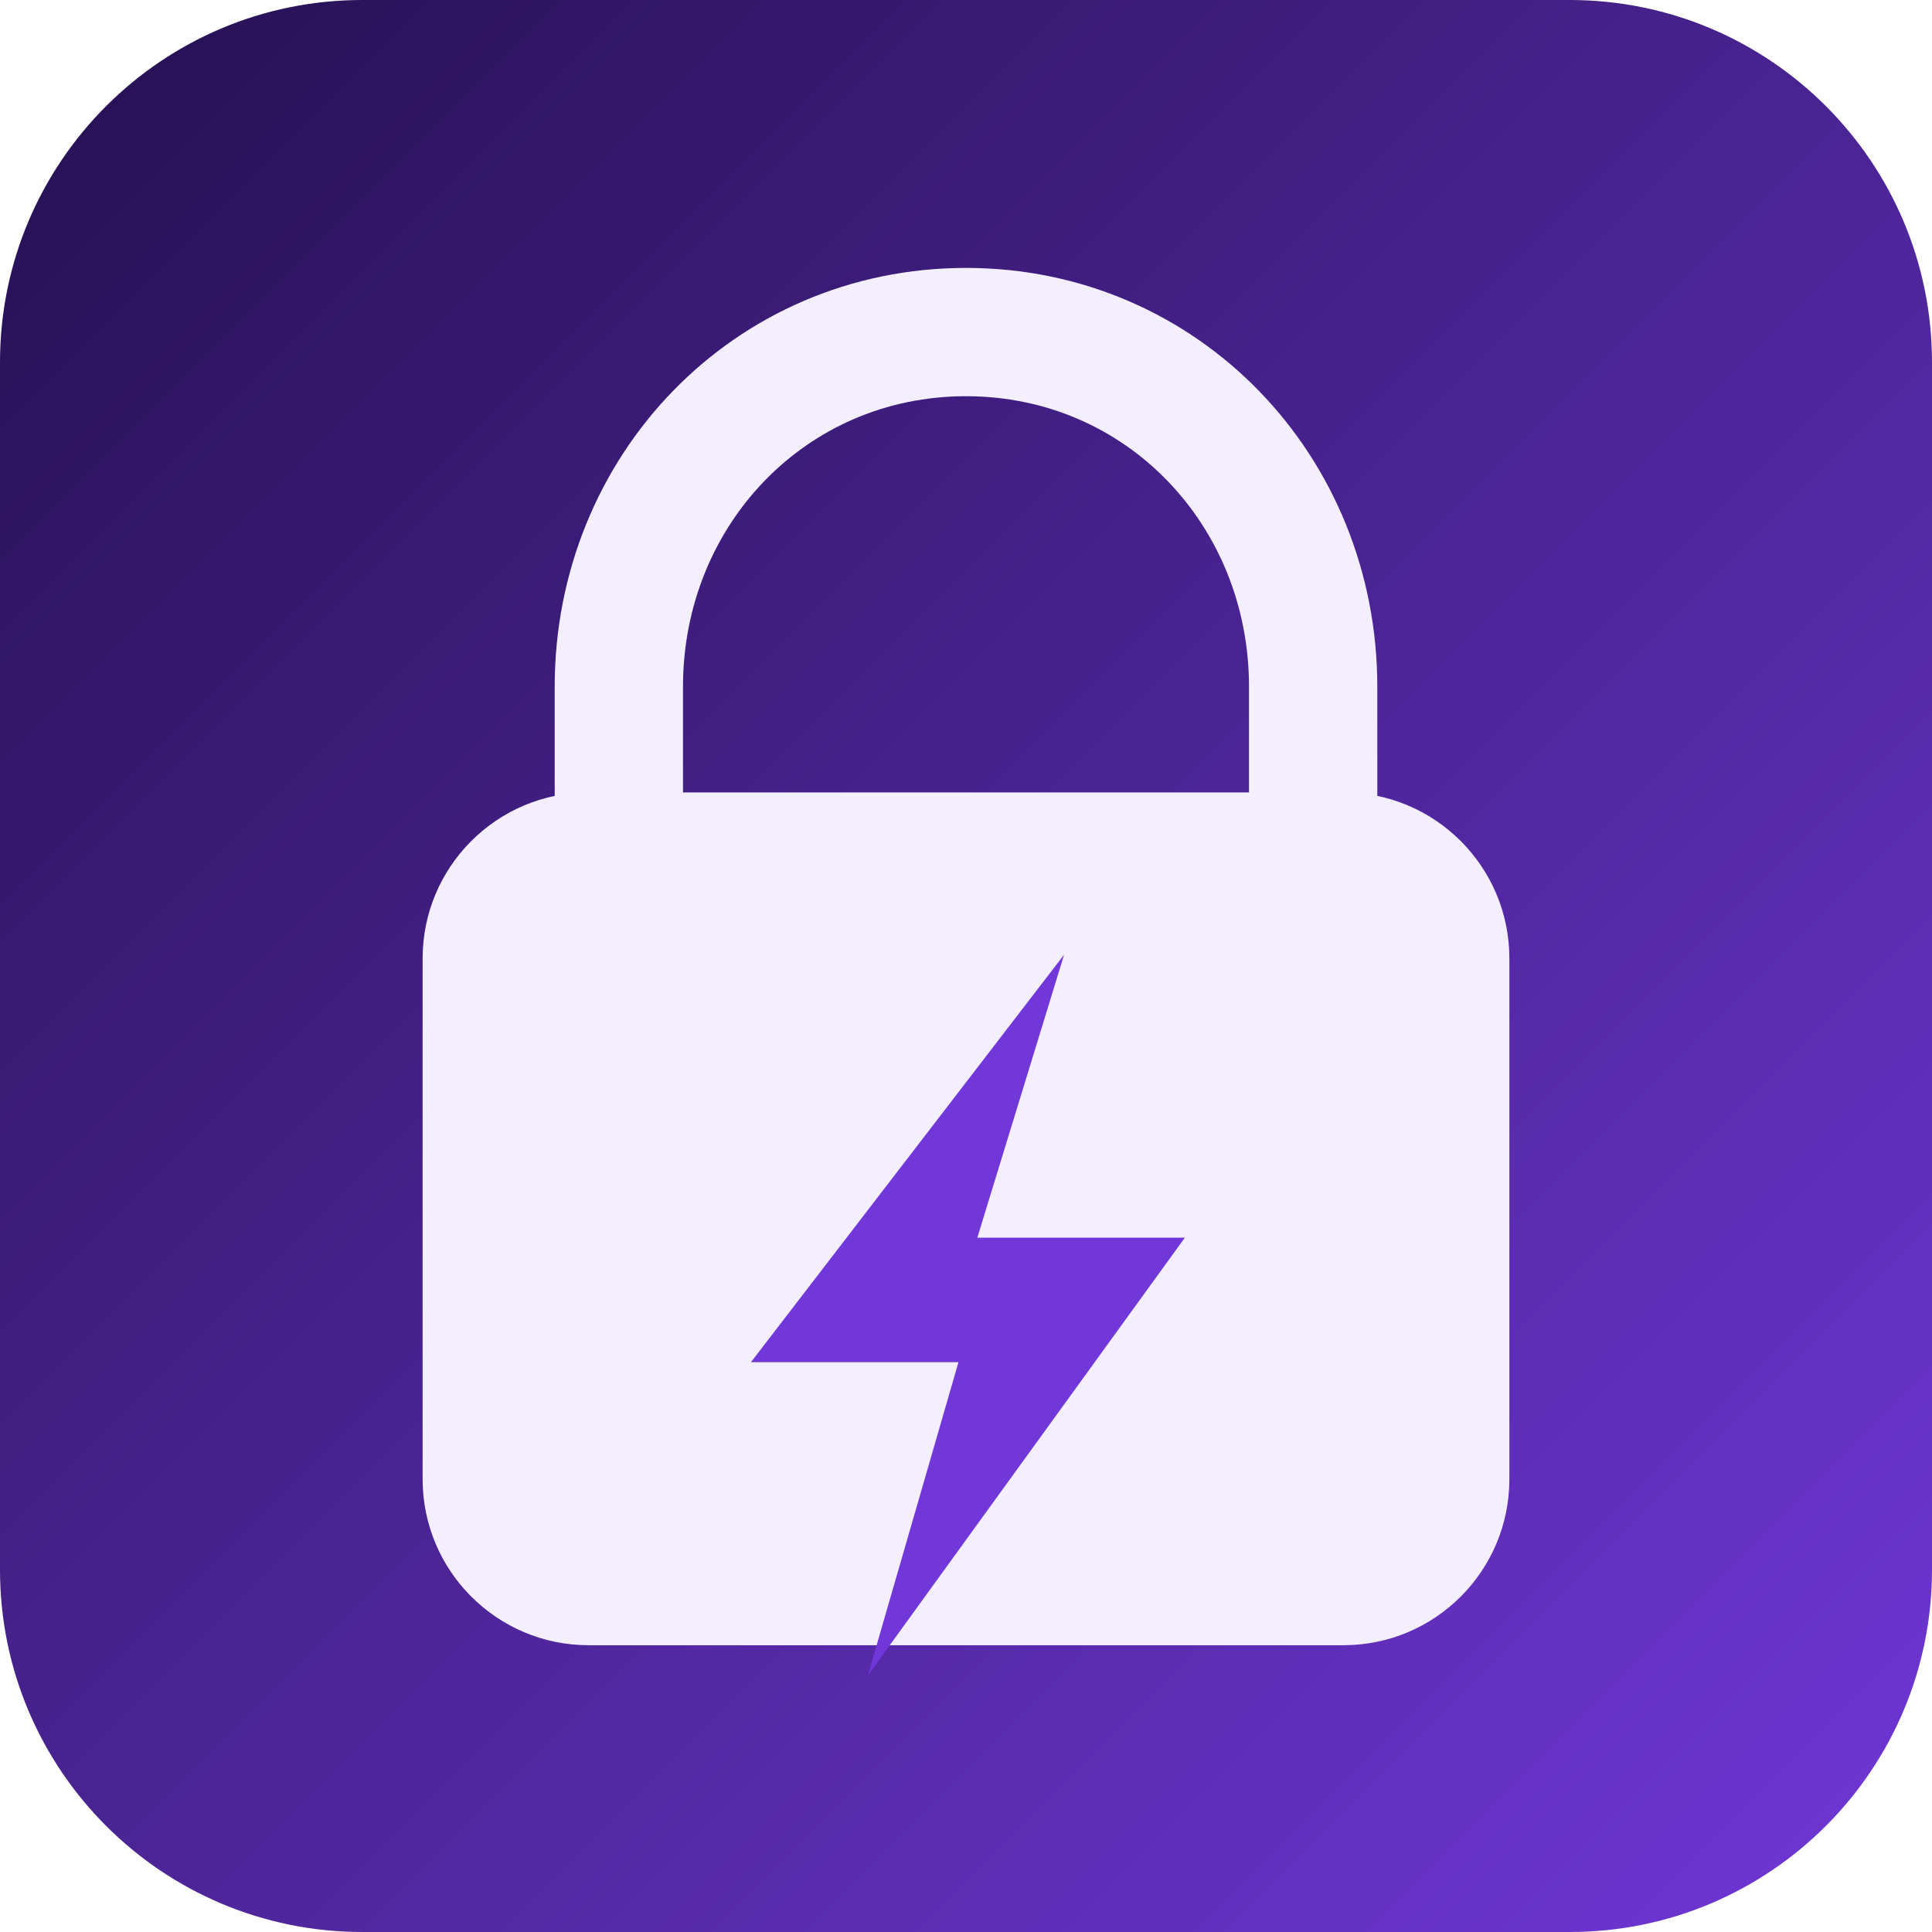
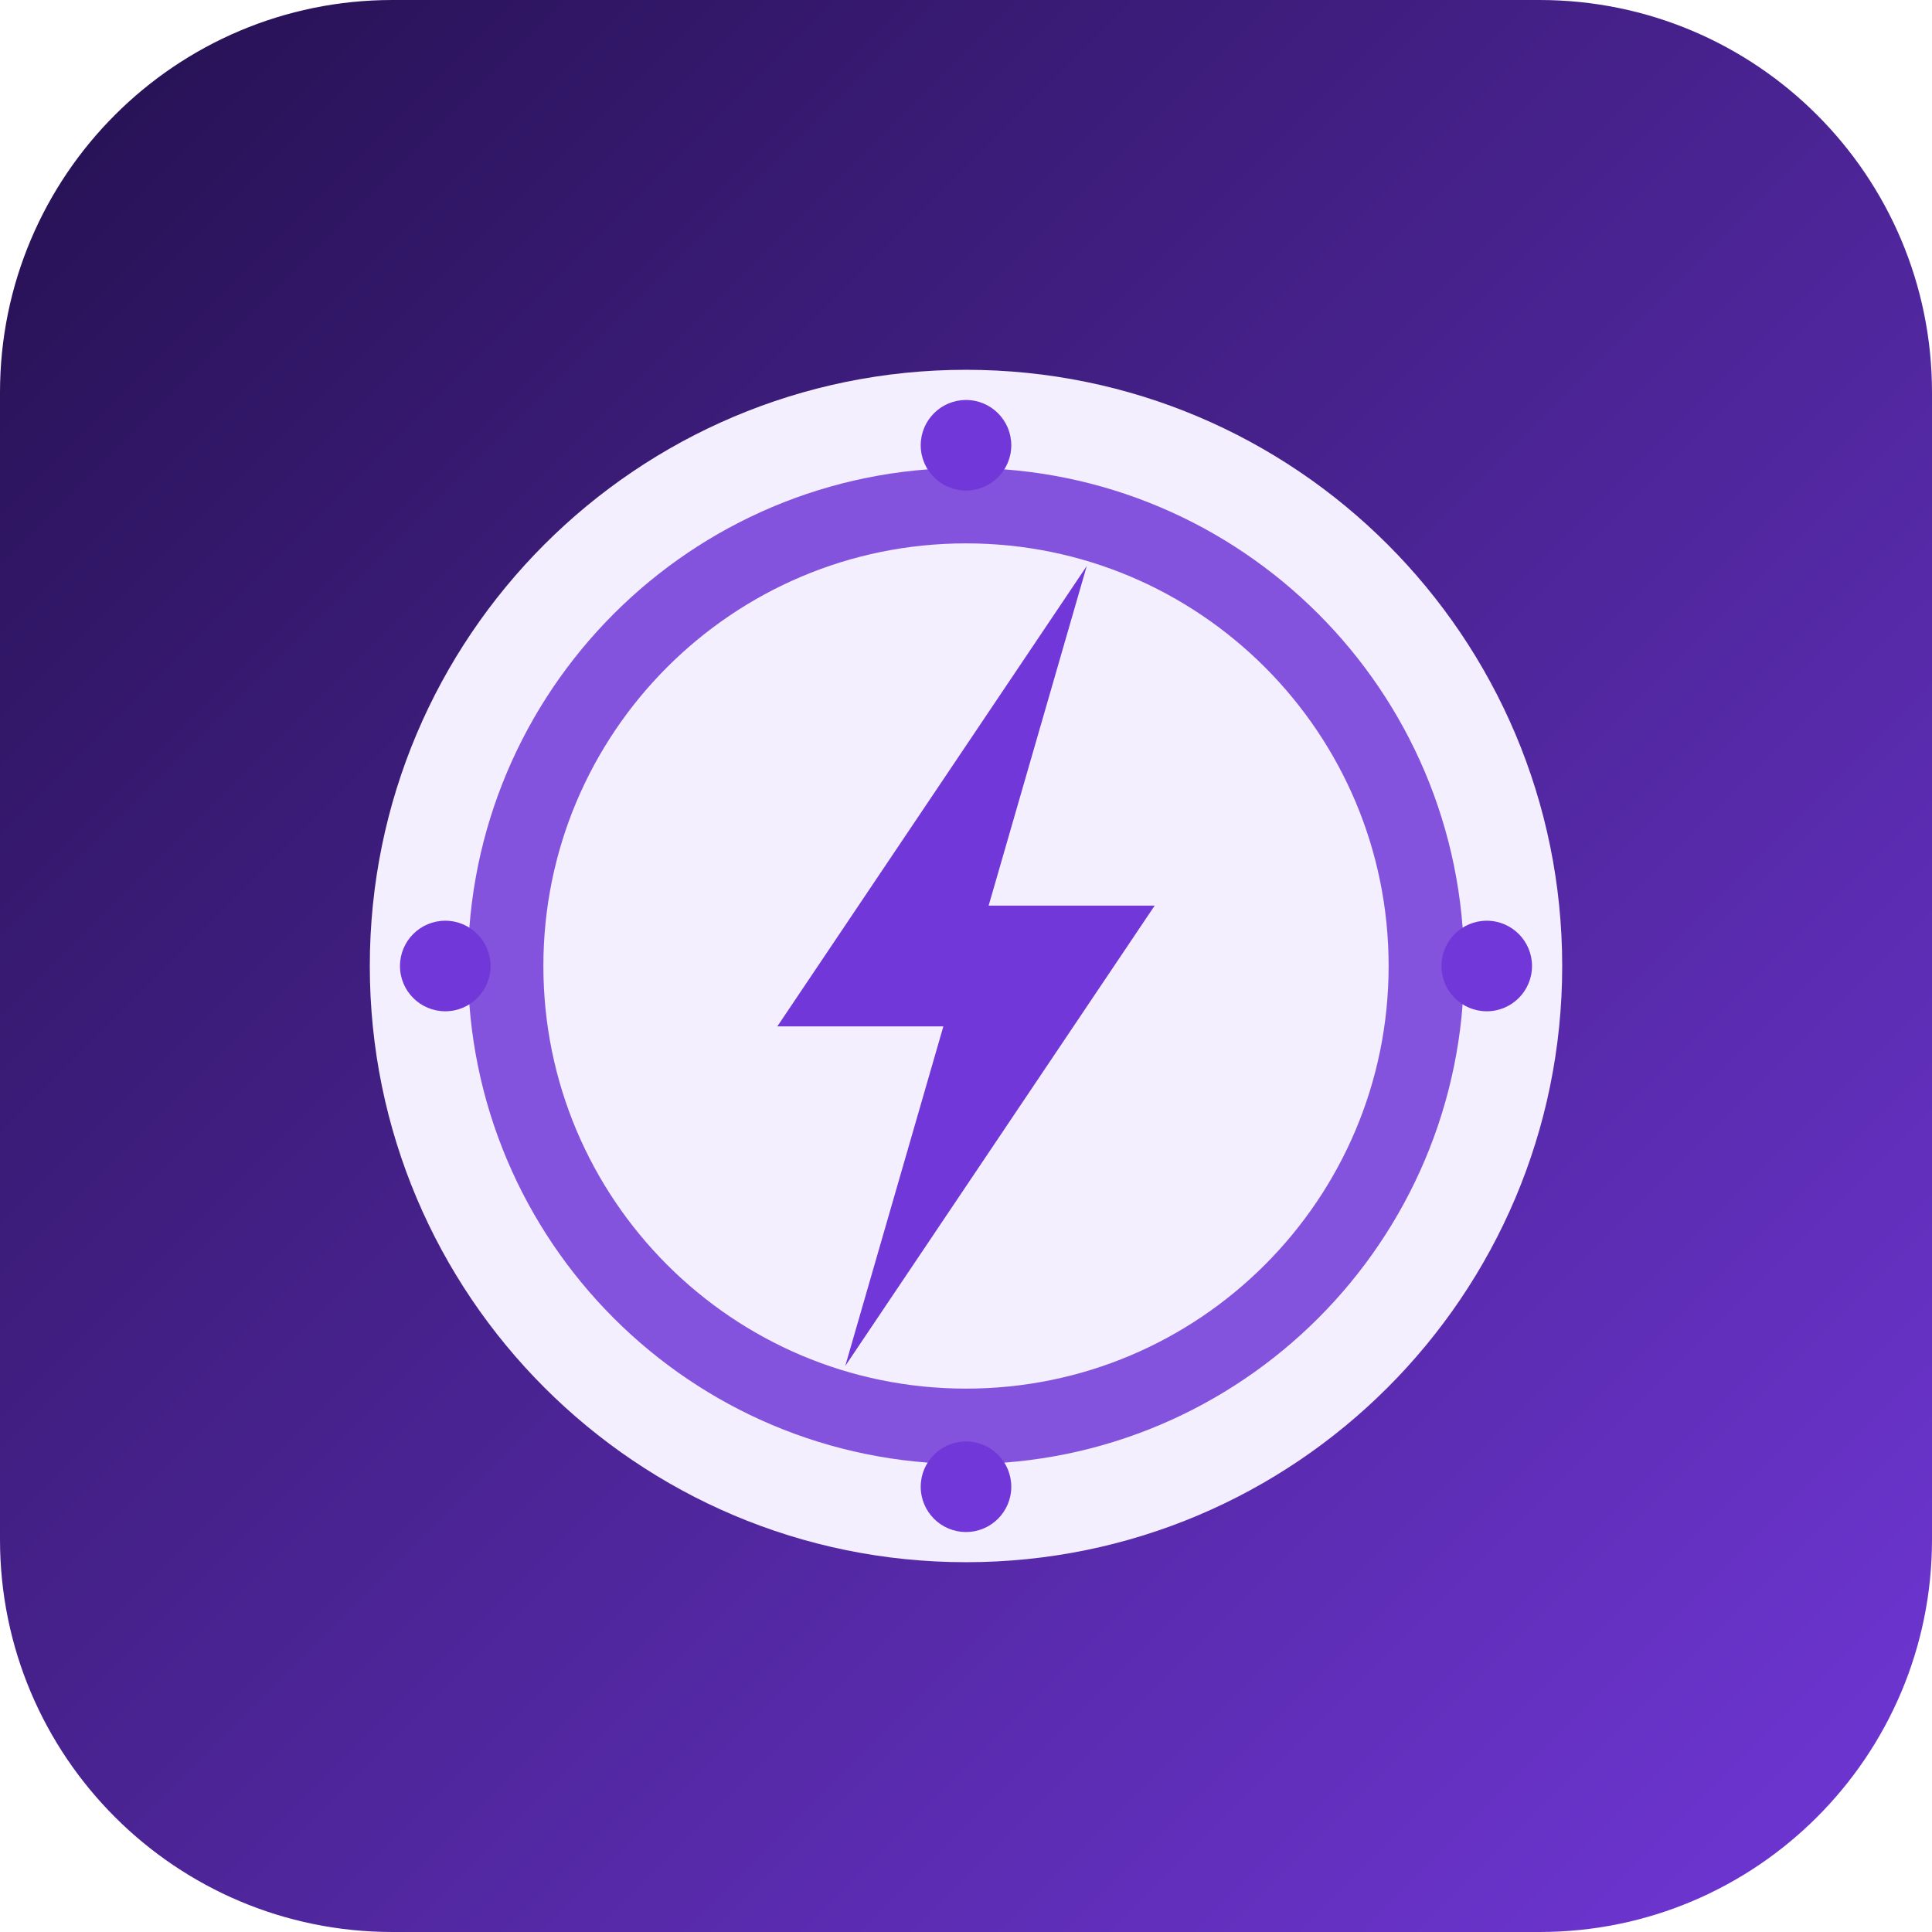
<svg xmlns="http://www.w3.org/2000/svg" viewBox="0 0 512 512" role="img" aria-labelledby="title desc">
  <defs>
    <linearGradient id="background" x1="0" y1="0" x2="1" y2="1">
      <stop offset="0" stop-color="#24104f" />
      <stop offset="1" stop-color="#7137d8" />
    </linearGradient>
  </defs>
-   <rect width="512" height="512" rx="96" fill="url(#background)" />
-   <path d="M164 230v-48c0-52 40-94 92-94s92 42 92 94v48" fill="none" stroke="#f4efff" stroke-width="34" stroke-linecap="round" />
-   <rect x="112" y="210" width="288" height="226" rx="44" fill="#f4efff" />
-   <path d="M282 253l-83 108h55l-24 83 84-116h-55z" fill="#7137d8" />
+   <rect width="512" height="512" rx="104" fill="url(#background)" />
+   <circle cx="256" cy="256" r="158" fill="#f4efff" />
+   <circle cx="256" cy="256" r="122" fill="none" stroke="#7137d8" stroke-width="20" opacity="0.85" />
+   <g fill="#7137d8">
+     <circle cx="256" cy="118" r="12" />
+     <circle cx="256" cy="394" r="12" />
+     <circle cx="118" cy="256" r="12" />
+     <circle cx="394" cy="256" r="12" />
+   </g>
+   <path d="M288 150 L206 272 L250 272 L224 362 L306 240 L262 240 Z" fill="#7137d8" />
</svg>
